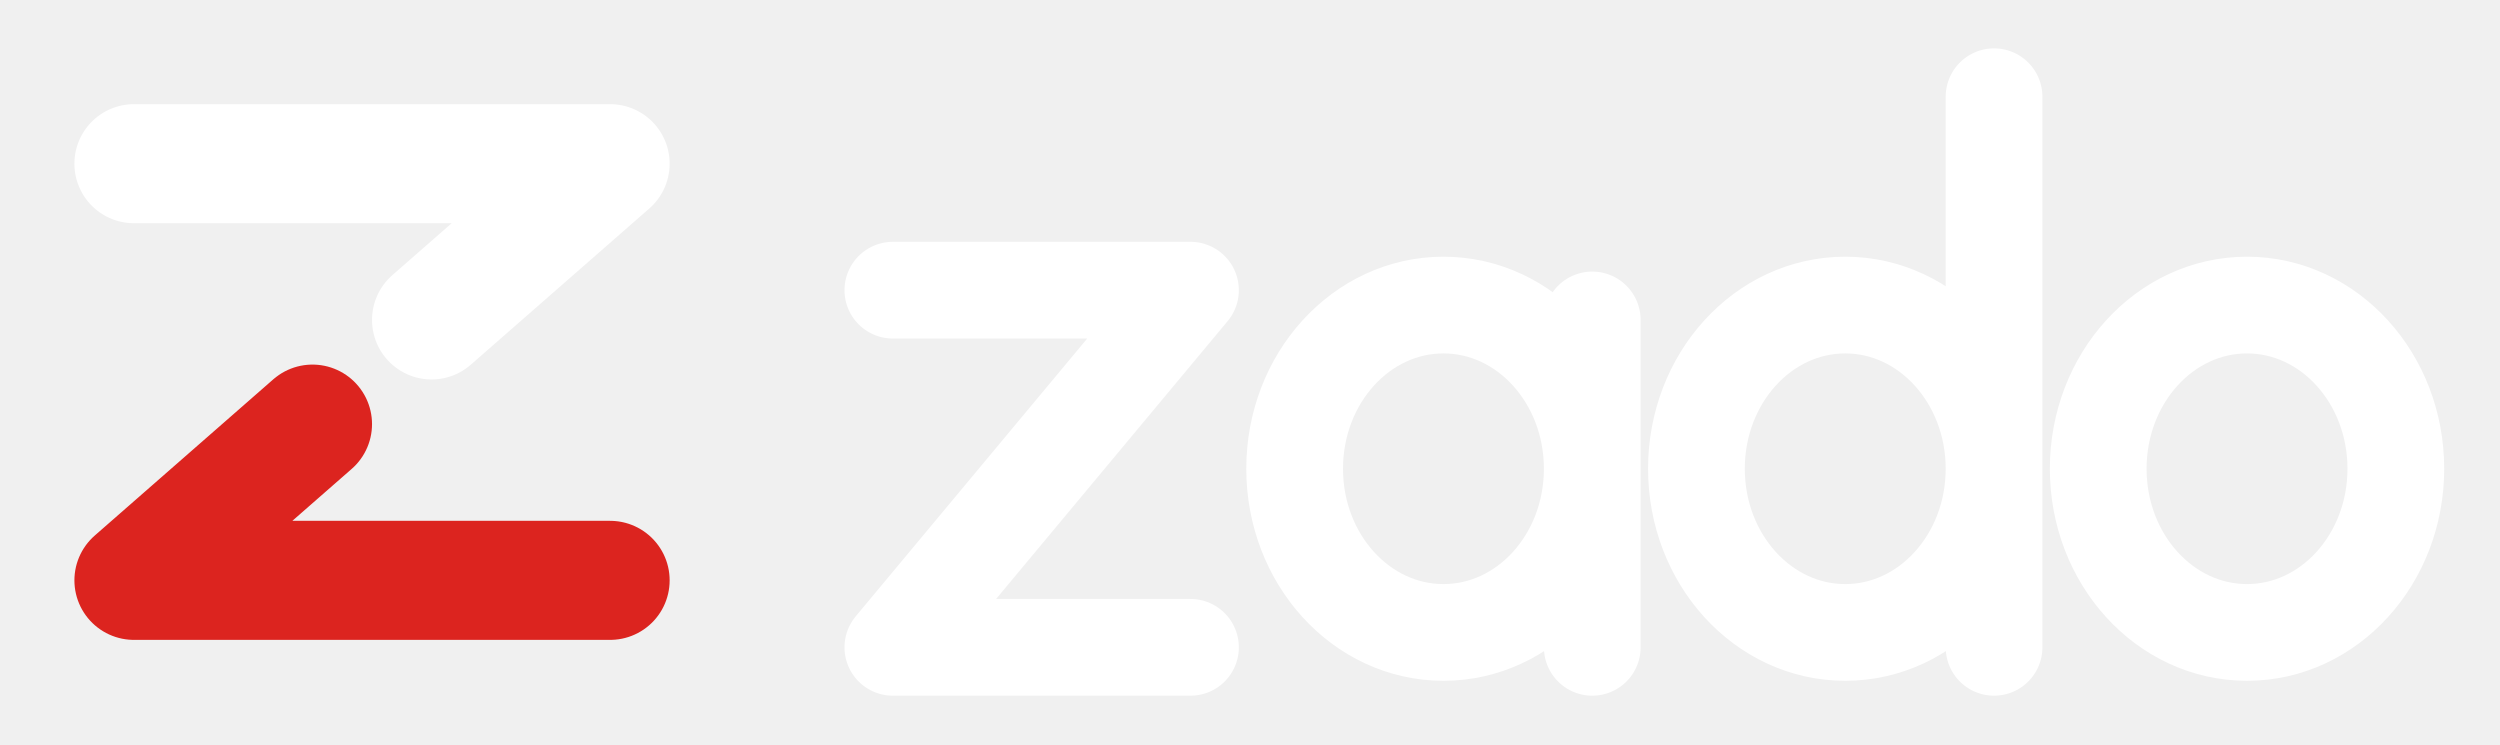
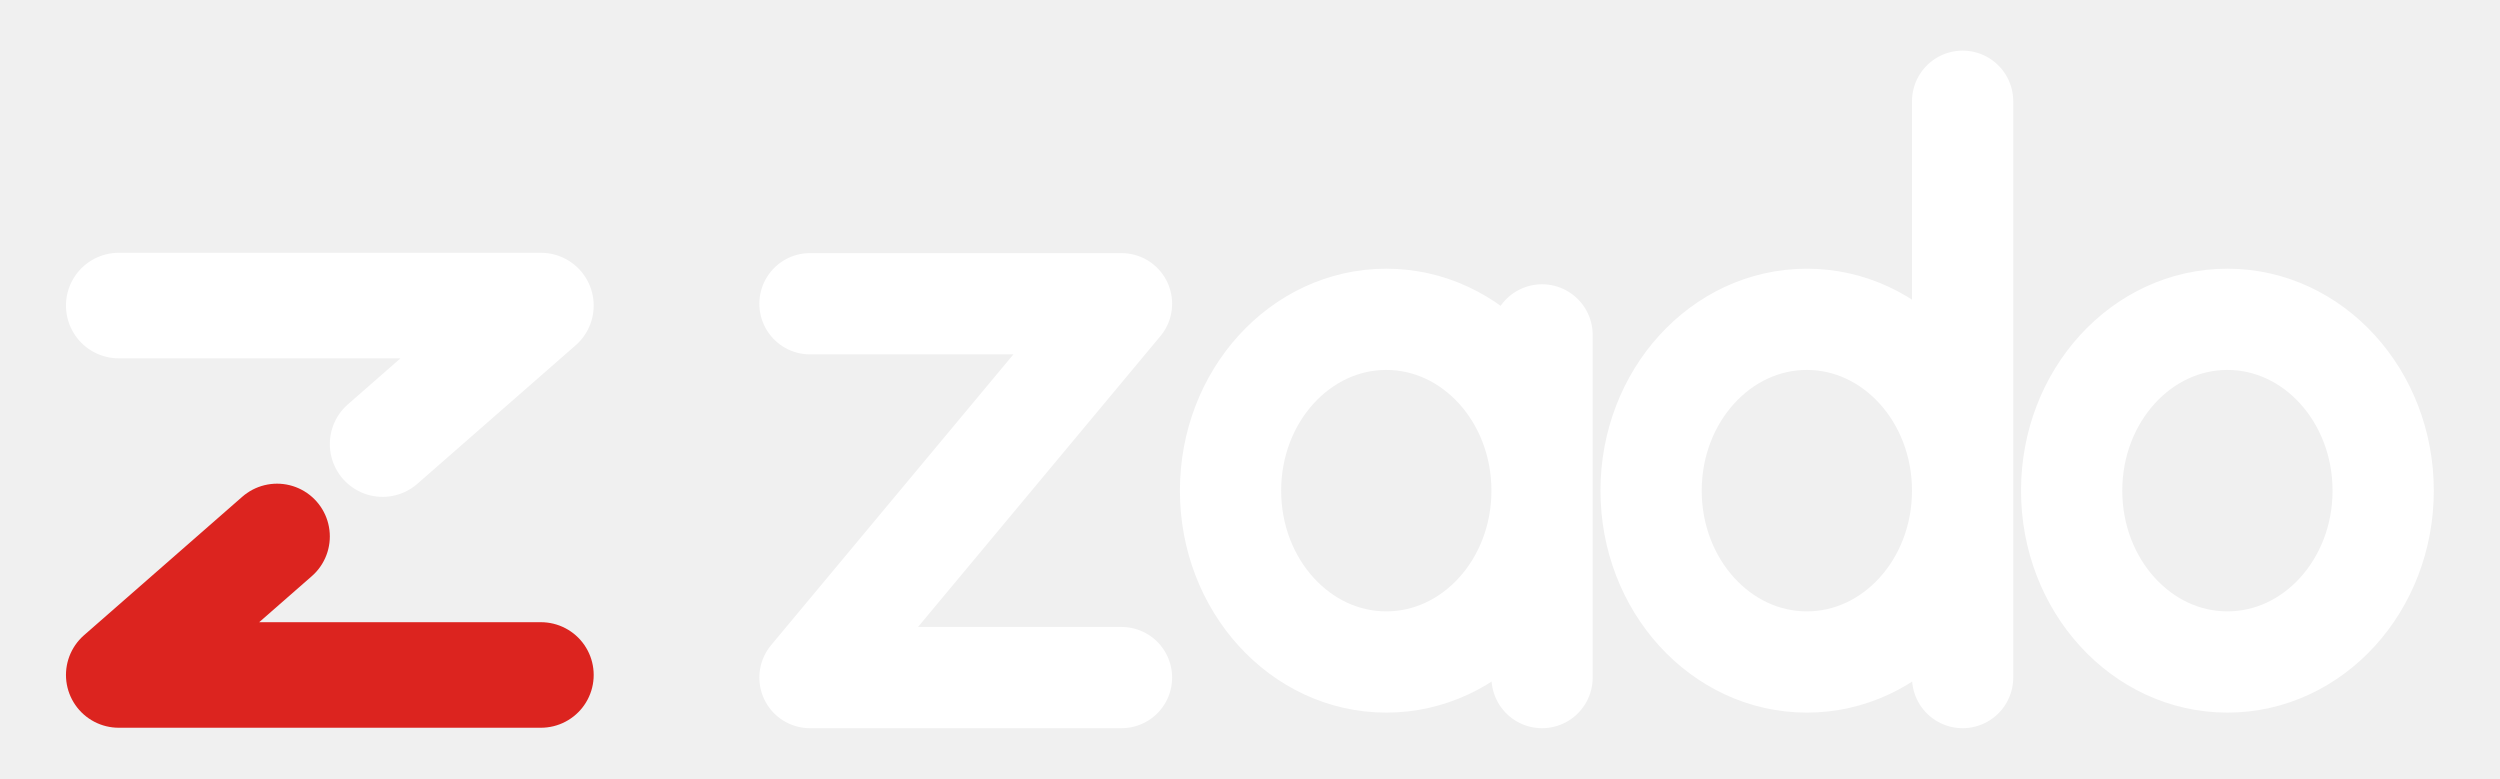
- <svg xmlns="http://www.w3.org/2000/svg" viewBox="0 0 336 100" width="336" height="100" role="img" aria-label="Zado">
-   <path d="M18 22H82L58 43" fill="none" stroke="#FFFFFF" stroke-width="16" stroke-linecap="round" stroke-linejoin="round" />
-   <path d="M42 57L18 78H82" fill="none" stroke="#DC241F" stroke-width="16" stroke-linecap="round" stroke-linejoin="round" />
-   <g transform="translate(112 9)">
+ <svg xmlns="http://www.w3.org/2000/svg" viewBox="0 0 321 100" width="321" height="100" role="img" aria-label="Zado">
+   <g transform="translate(0 20.6) scale(.847)">
+     <path d="M18 22H82L58 43" fill="none" stroke="#FFFFFF" stroke-width="16" stroke-linecap="round" stroke-linejoin="round" />
+     <path d="M42 57L18 78H82" fill="none" stroke="#DC241F" stroke-width="16" stroke-linecap="round" stroke-linejoin="round" />
+   </g>
+   <g transform="translate(96 9)">
    <path d="M8 30H48L8 78H48 M82 54m-20 0a20 22 0 1 0 40 0a20 22 0 1 0-40 0 M102 34V78 M136 54m-20 0a20 22 0 1 0 40 0a20 22 0 1 0-40 0 M156 4V78 M190 54m-20 0a20 22 0 1 0 40 0a20 22 0 1 0-40 0" fill="none" stroke="#FFFFFF" stroke-width="13" stroke-linecap="round" stroke-linejoin="round" />
  </g>
</svg>
